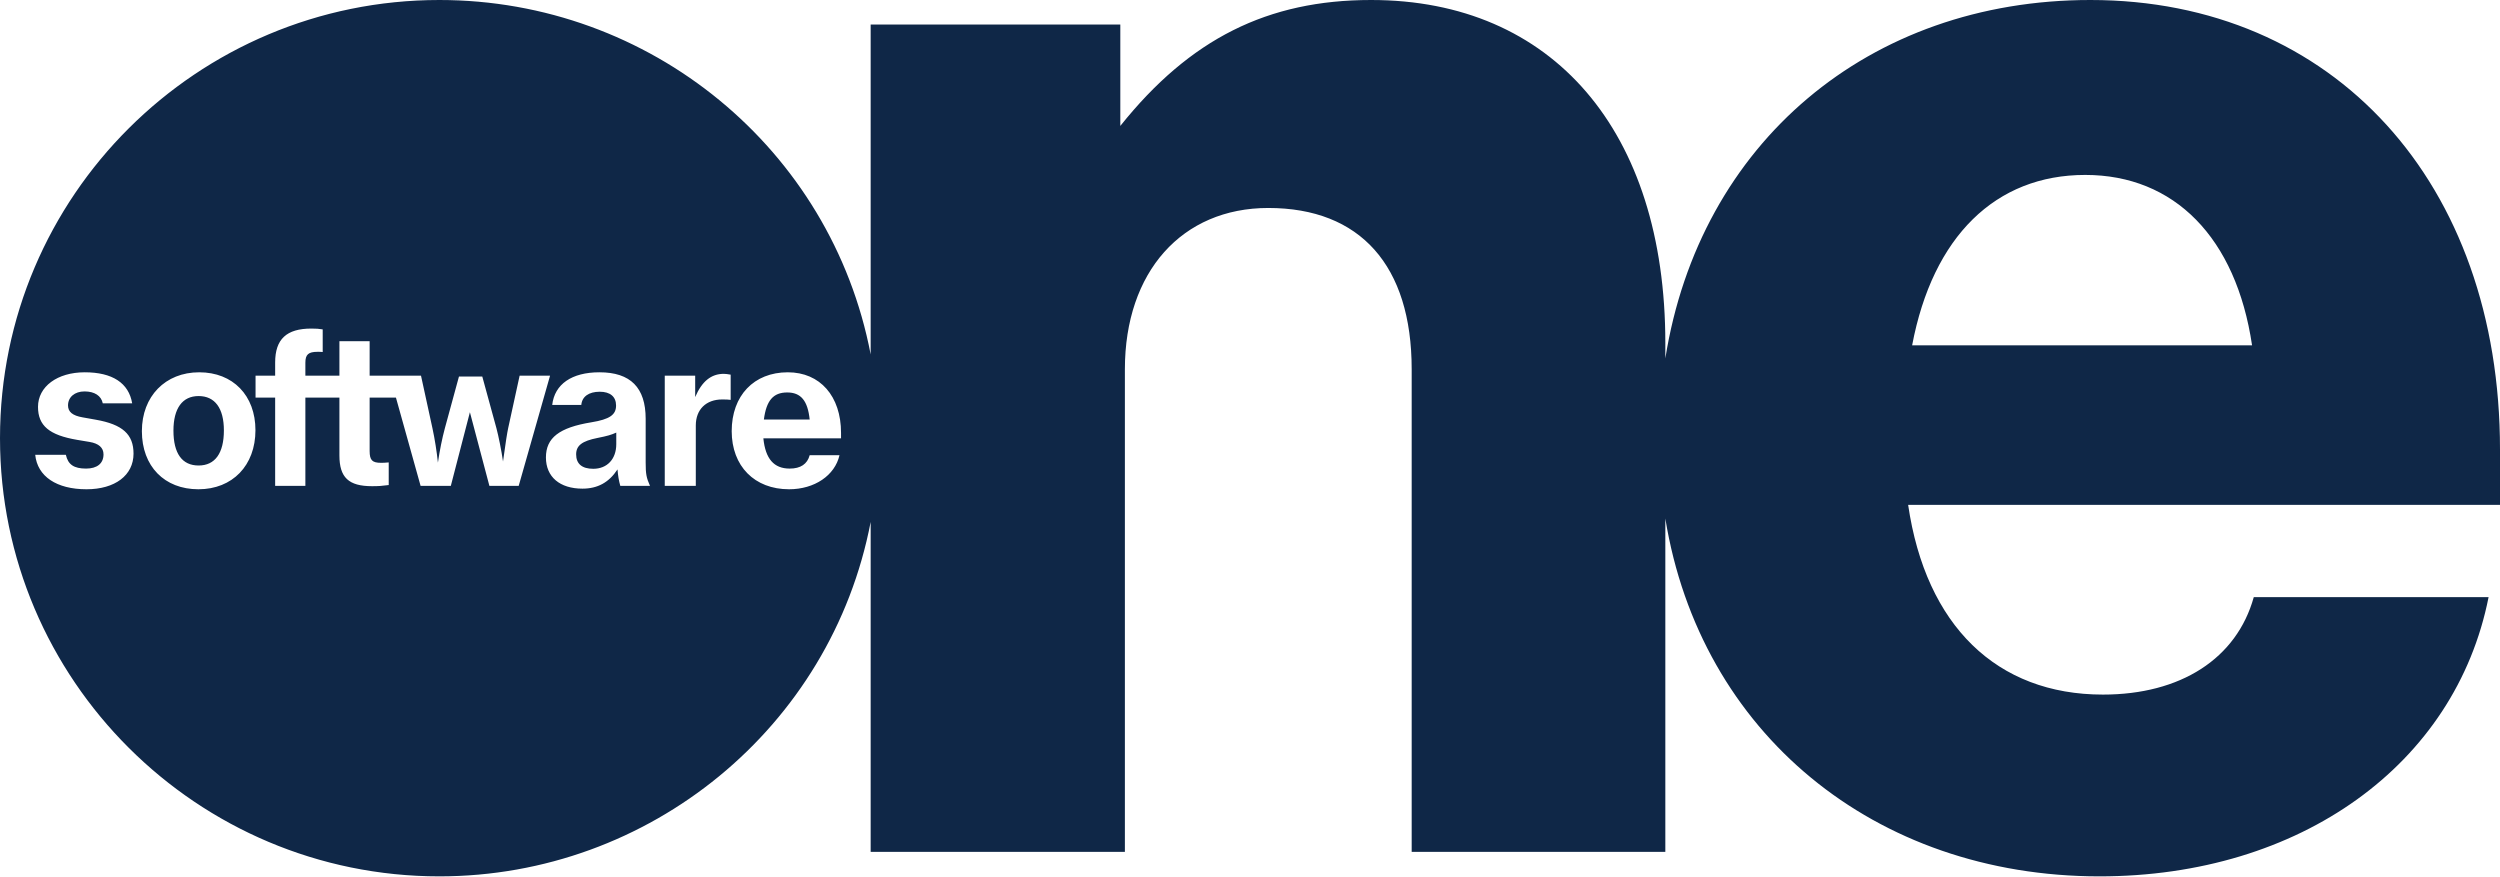
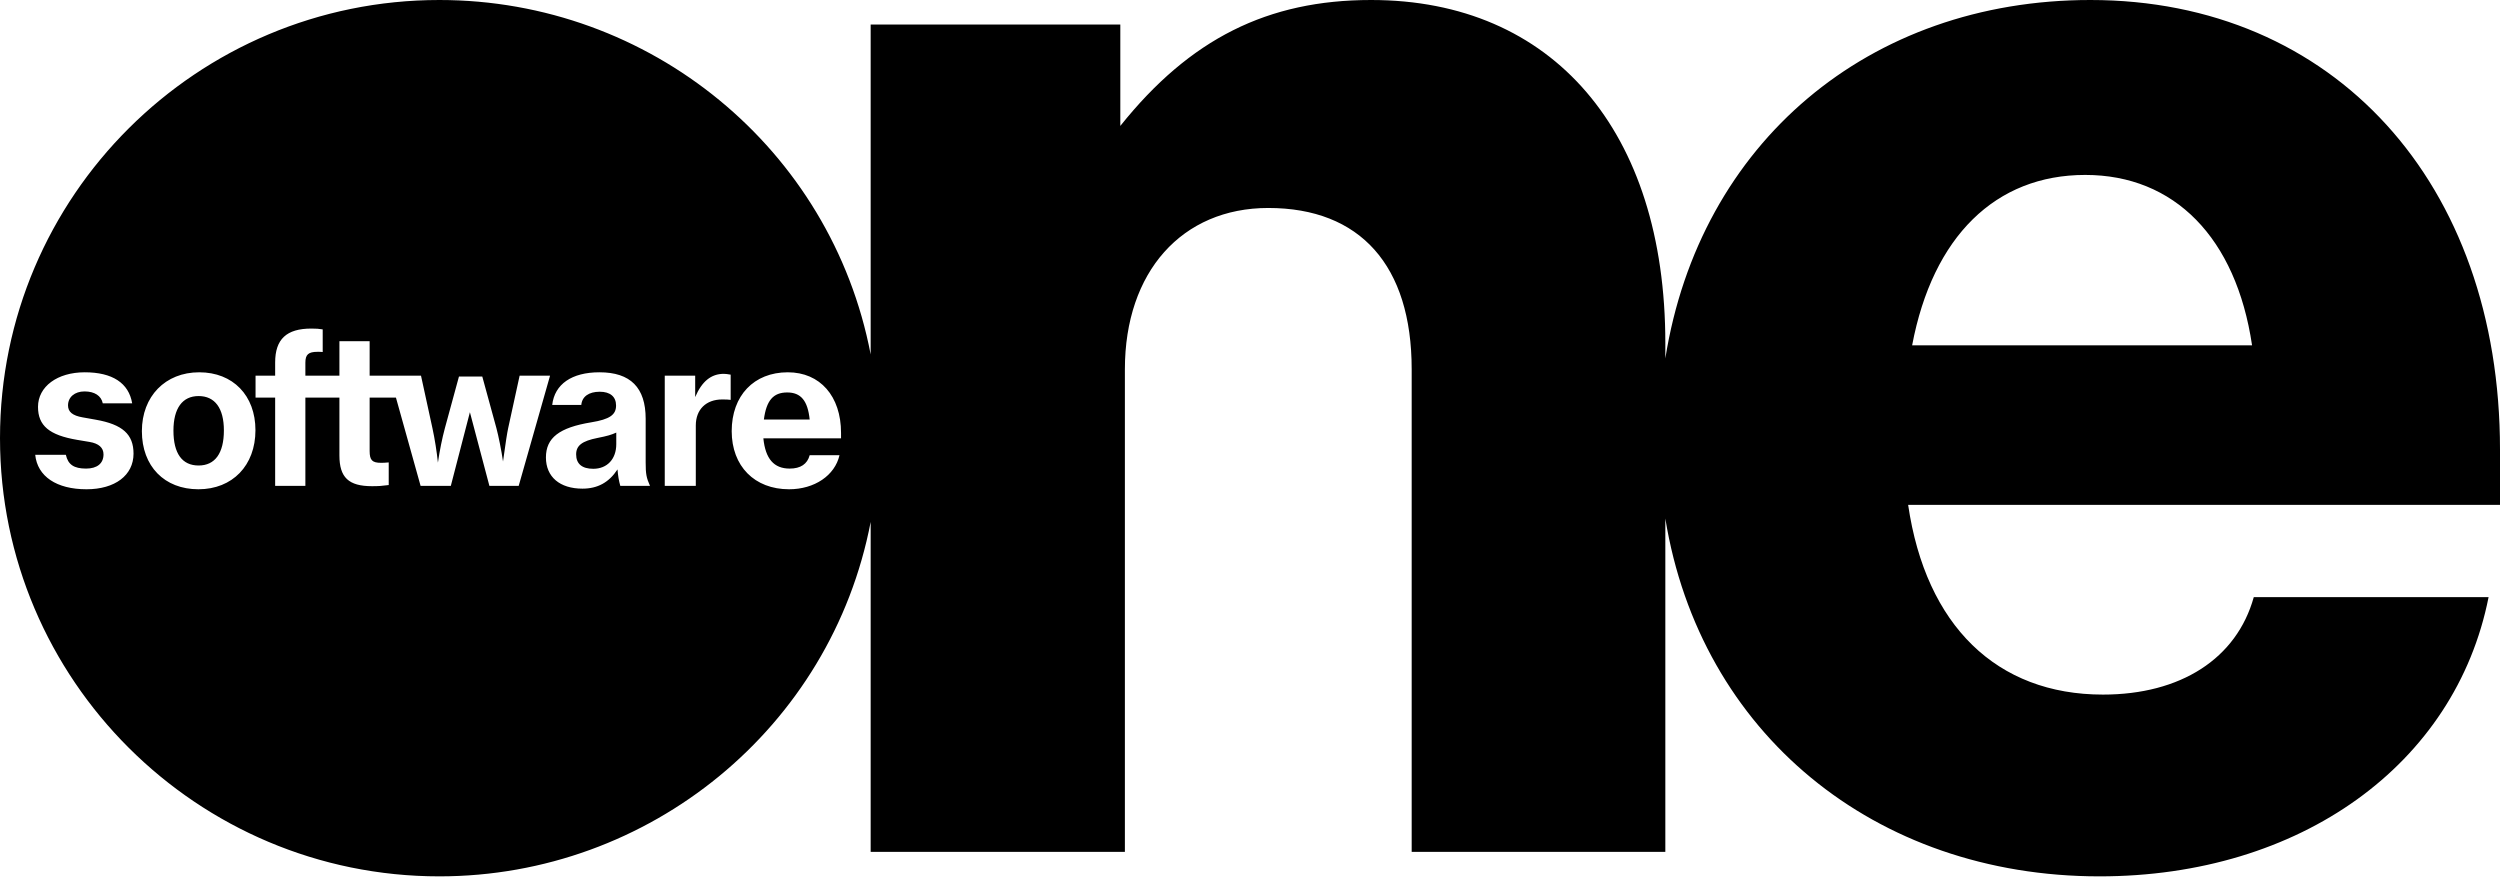
<svg xmlns="http://www.w3.org/2000/svg" viewBox="0 0 736 258">
-   <g fill="#0F2747">
+   <g fill="#000000">
    <path d="M615.407 0C687.056 0 736 53.848 736 132.355V148.627H561.755C566.969 184.19 587.824 204.487 619.107 204.487C641.981 204.487 658.464 193.92 663.51 175.803H732.636C722.881 225.121 677.133 258 618.099 258C551.832 258 500.534 215.726 490.274 152.652V250.787H415.598V108.702C415.598 78.172 400.46 61.228 373.382 61.228C347.986 61.228 331.167 80.017 331.167 108.702V250.787H256.322V153.659C244.717 214.217 191.232 258 129.338 258C58.025 258 1.01675e-05 200.126 7.62939e-06 129C7.62939e-06 57.706 58.025 0 129.338 0C191.4 0 244.717 43.783 256.322 104.341V7.213H329.821V37.073C350.34 11.407 373.214 0 403.656 0C457.141 8.18526e-05 490.274 38.583 490.274 100.985V105.515C500.366 42.105 550.15 0 615.407 0ZM24.946 109.603C16.869 109.603 11.19 113.813 11.19 119.779C11.19 125.322 14.5 128.109 22.76 129.502L26.373 130.107C29.076 130.562 30.473 131.804 30.473 133.772C30.473 136.438 28.59 137.952 25.341 137.952C21.757 137.952 20.026 136.771 19.389 133.894H10.369C11.007 140.254 16.655 144.04 25.462 144.04C33.874 144.04 39.309 139.921 39.31 133.561C39.31 127.866 36.091 124.959 28.226 123.565L24.308 122.868C21.363 122.353 20.026 121.263 20.026 119.355C20.026 116.902 22 115.236 24.885 115.236C27.83 115.236 29.804 116.508 30.26 118.749H38.915C37.913 112.752 33.084 109.603 24.946 109.603ZM58.654 109.603C48.663 109.603 41.77 116.69 41.77 126.928C41.77 137.256 48.39 144.04 58.411 144.04C68.432 144.04 75.204 137.043 75.204 126.654C75.204 116.417 68.584 109.603 58.654 109.603ZM231.932 109.603C221.941 109.603 215.412 116.478 215.412 126.928C215.412 137.225 222.123 144.04 232.296 144.04C239.797 144.04 245.78 139.981 247.146 134.015H238.37C237.672 136.619 235.698 137.952 232.479 137.952C227.832 137.952 225.342 135.075 224.734 129.048H247.602V127.442C247.602 116.629 241.437 109.603 231.932 109.603ZM176.48 109.603C168.342 109.603 163.271 113.086 162.572 119.204H171.136C171.348 116.751 173.353 115.327 176.571 115.327C179.638 115.327 181.37 116.781 181.37 119.386C181.37 122.142 179.457 123.444 174.112 124.322C164.638 125.867 160.72 128.896 160.72 134.681C160.72 140.375 164.789 143.858 171.47 143.858C175.934 143.858 179.274 142.041 181.795 138.194C181.947 140.102 182.19 141.527 182.615 143.041H191.36C190.297 140.679 190.085 139.527 190.085 136.165V123.293C190.085 114.116 185.621 109.603 176.48 109.603ZM91.664 96.73C84.346 96.73 81.005 99.85 81.005 106.725V110.602H75.234V117.054H81.005V143.041H89.902V117.054H99.924V134.075C99.924 140.557 102.626 143.132 109.52 143.132C111.463 143.132 112.374 143.07 114.439 142.798V136.135C113.316 136.226 112.951 136.256 112.223 136.256C109.581 136.256 108.821 135.498 108.821 132.772V117.054H116.565L123.823 143.041H132.721L138.339 121.354L144.078 143.041H152.703L161.935 110.602H152.976L149.605 126.049C149.302 127.472 148.876 130.108 148.087 135.862C147.662 132.833 146.751 128.29 146.144 126.049L141.982 110.844H135.12L130.959 126.109C130.169 129.047 129.441 132.621 128.925 136.195C128.591 133.045 128.014 129.29 127.315 126.079L123.944 110.602H108.821V100.455H99.924V110.602H89.902V106.785C89.903 104.363 90.783 103.575 93.516 103.575C94.153 103.575 94.457 103.575 95.004 103.636V96.973C93.911 96.791 93.152 96.73 91.664 96.73ZM213.073 110.057C209.369 110.057 206.636 112.268 204.662 116.902V110.602H195.703V143.041H204.844V125.262C204.844 120.567 207.85 117.599 212.618 117.599C213.772 117.599 214.41 117.629 215.108 117.72V110.299C214.38 110.147 213.498 110.057 213.073 110.057ZM181.431 130.773C181.431 135.135 178.758 138.013 174.658 138.013C171.348 138.013 169.617 136.559 169.617 133.772C169.617 131.168 171.348 129.835 175.934 128.927C178.819 128.351 179.973 128.018 181.431 127.352V130.773ZM58.472 116.599C63.27 116.599 65.912 120.173 65.912 126.715C65.912 133.439 63.3 137.044 58.472 137.044C53.613 137.044 51.062 133.499 51.062 126.775C51.063 120.203 53.704 116.599 58.472 116.599ZM231.75 115.539C235.789 115.539 237.793 117.962 238.37 123.505H224.887C225.616 117.902 227.65 115.539 231.75 115.539ZM613.894 51.499C587.488 51.499 568.988 69.616 562.933 101.656H663.006C658.296 69.952 640.131 51.499 613.894 51.499Z" />
  </g>
</svg>
